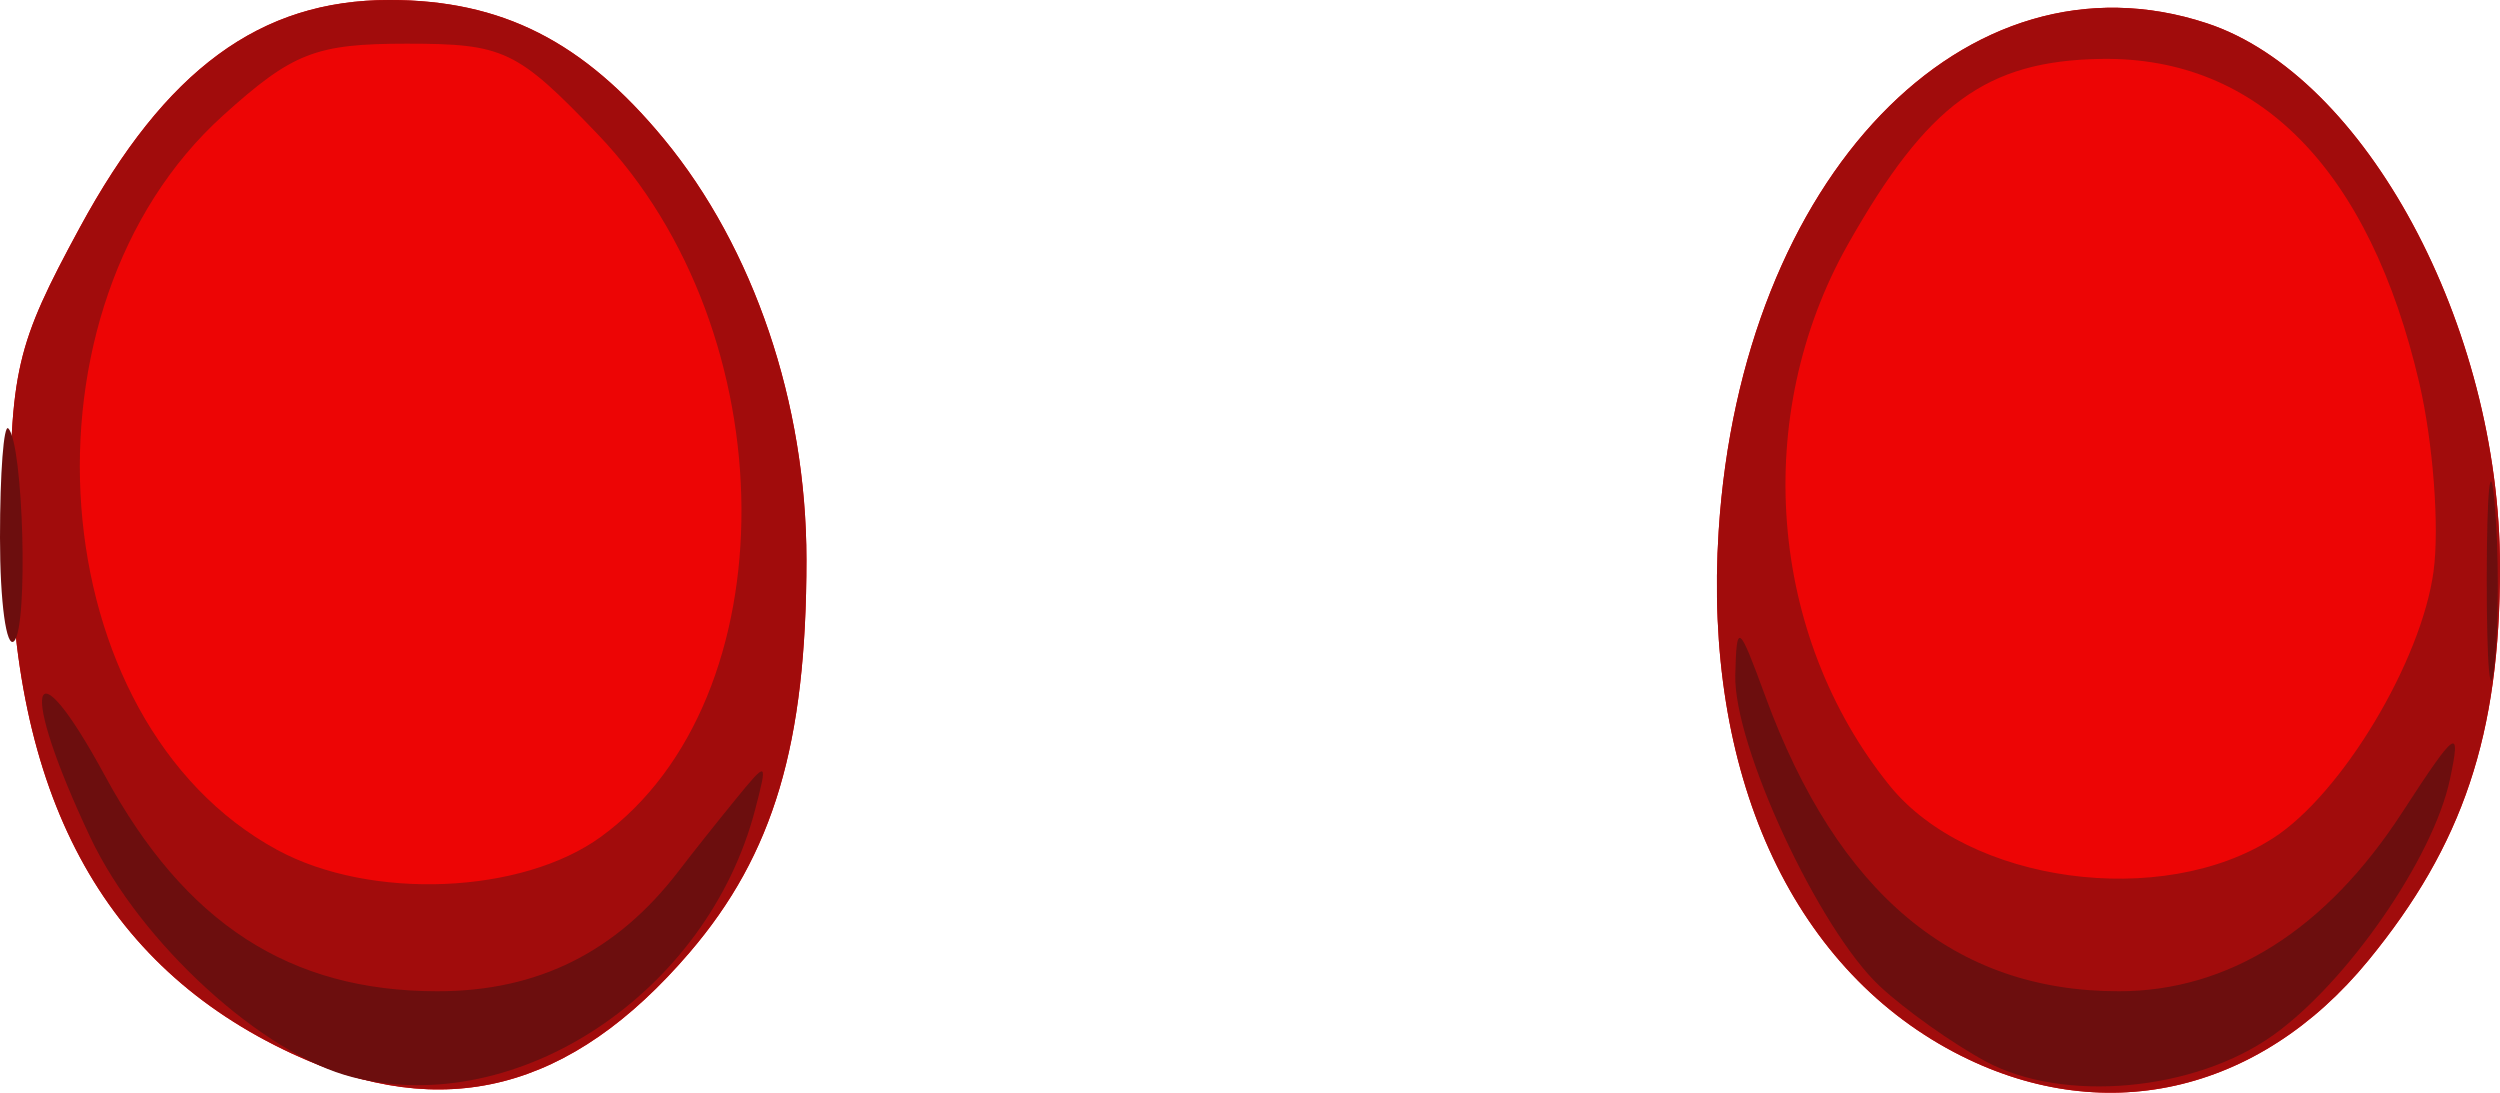
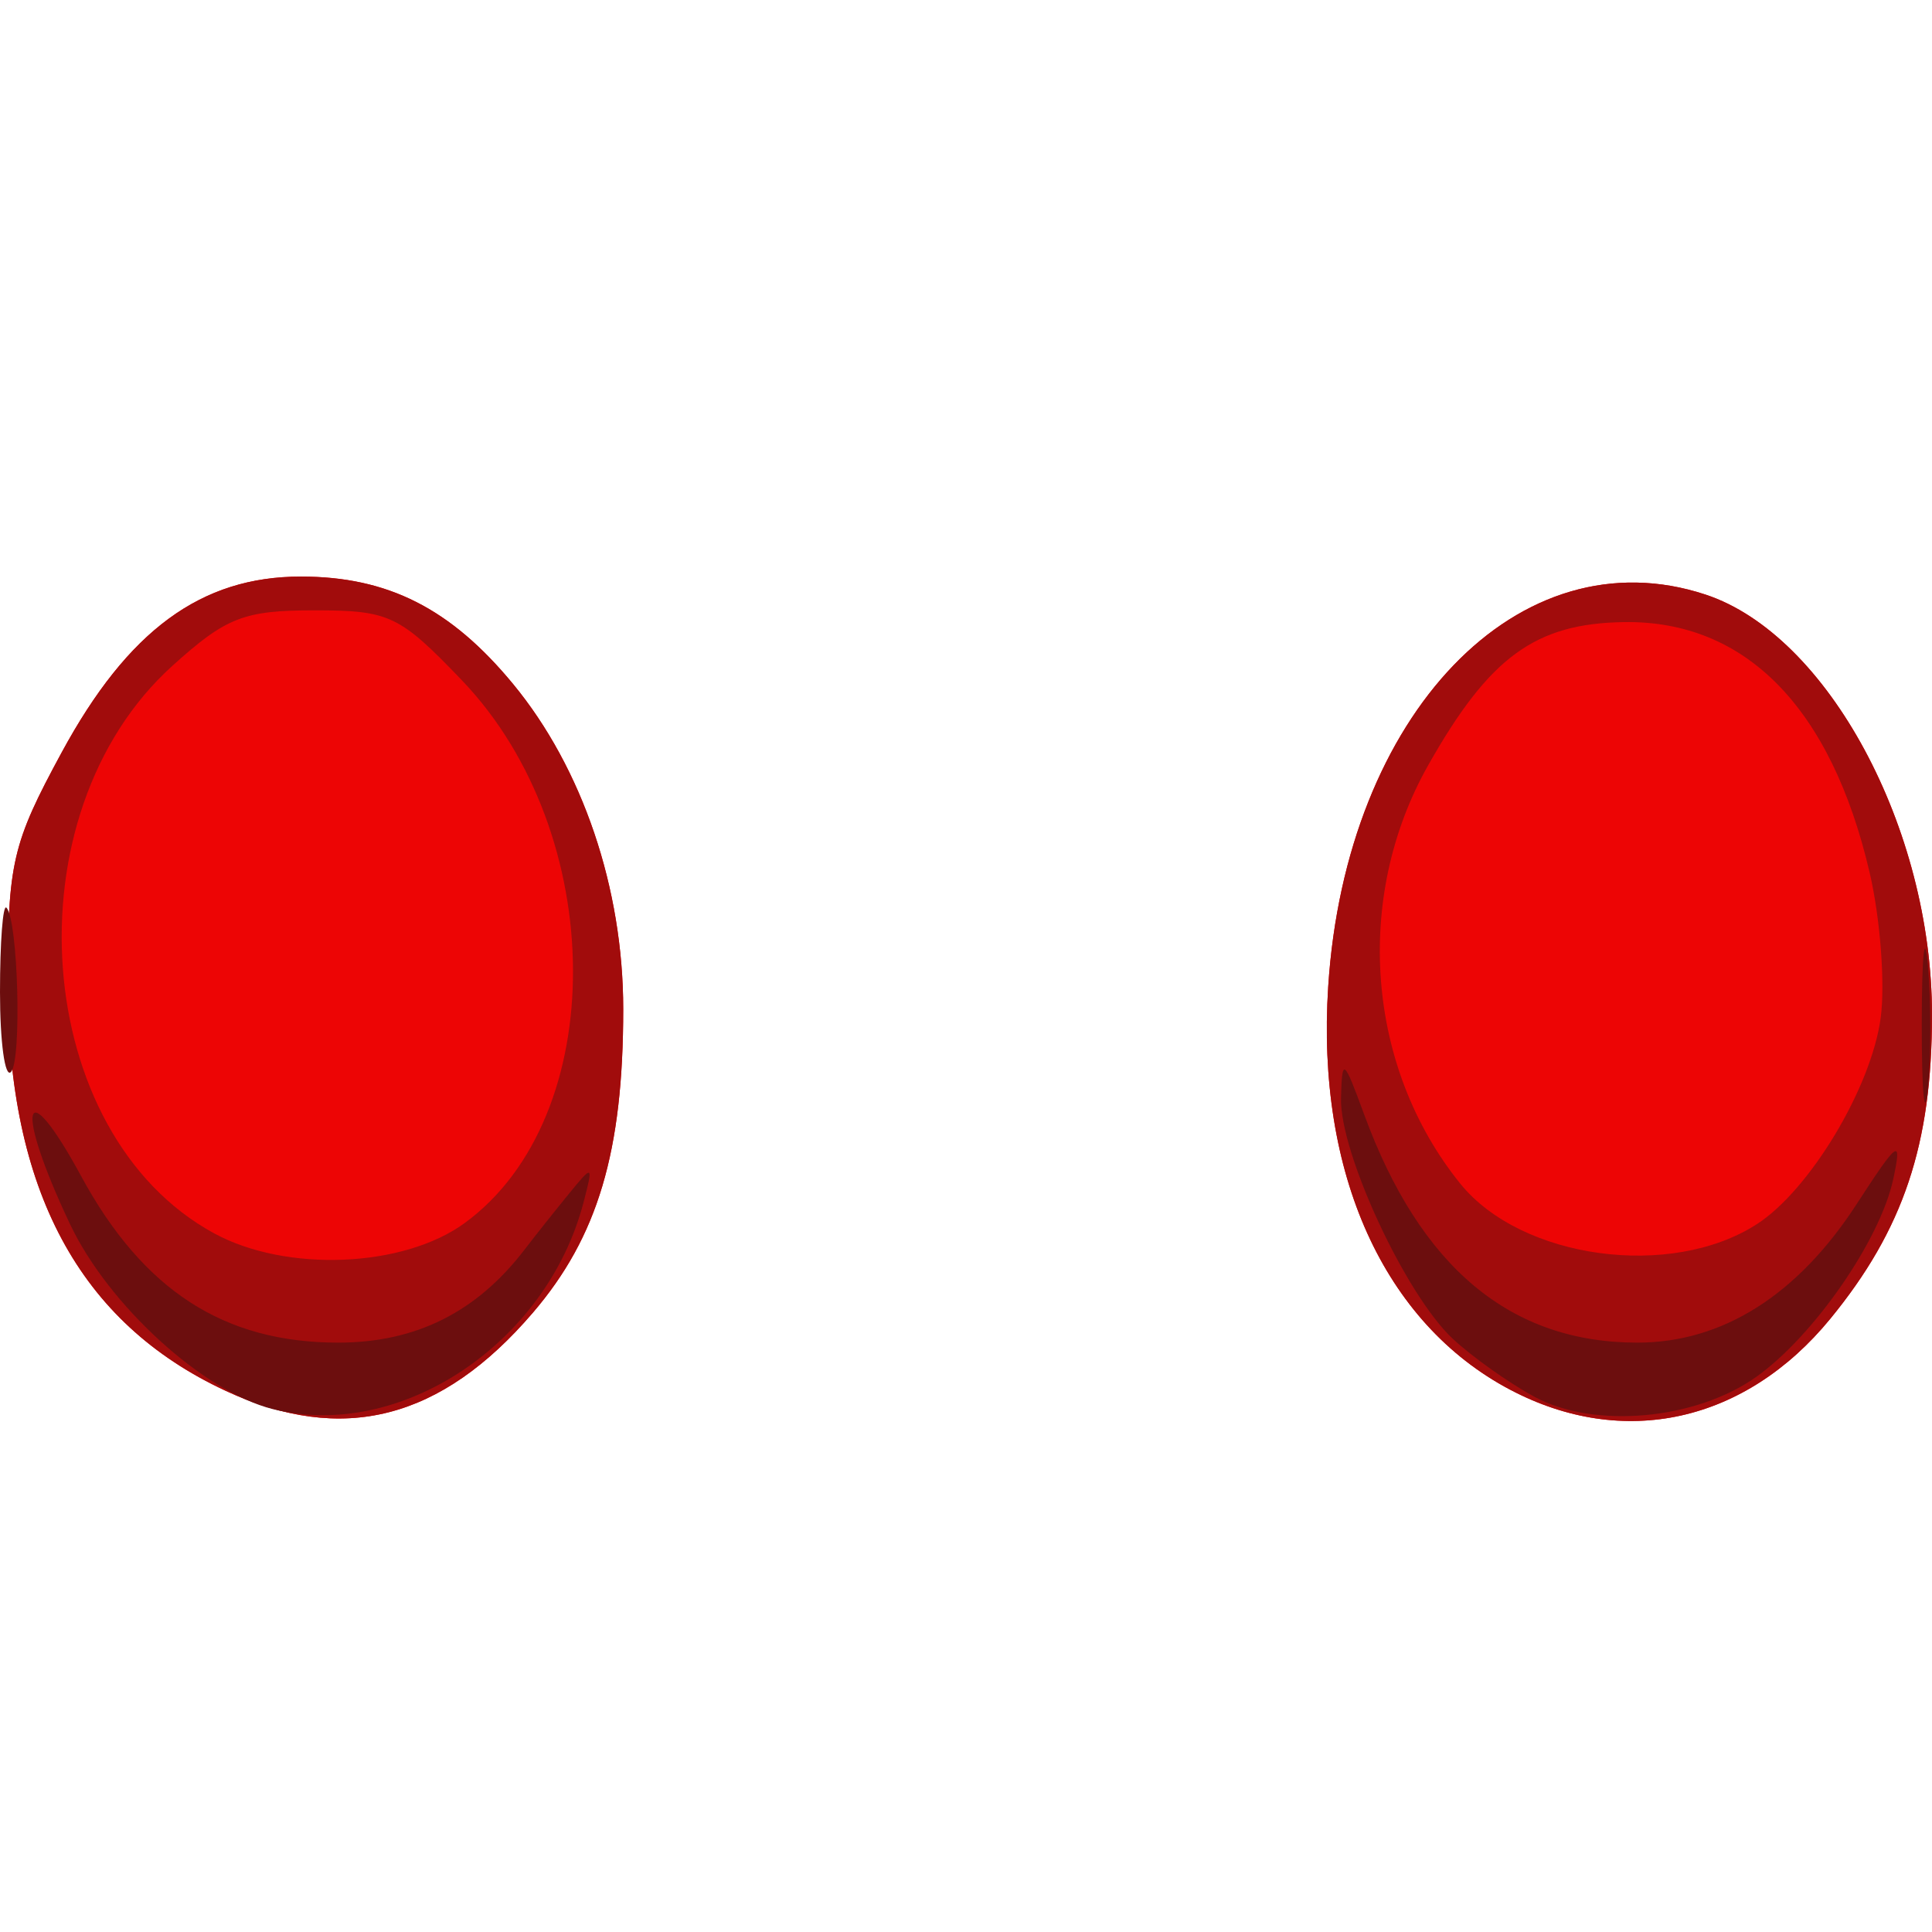
- <svg xmlns="http://www.w3.org/2000/svg" id="svg3817" version="1.1" width="124" height="54.199">
+ <svg xmlns="http://www.w3.org/2000/svg" id="svg3817" version="1.1" width="124" height="124">
  <defs id="defs3821" />
-   <g id="g3827" transform="translate(-1,-2.833333)">
+   <g id="g3827" transform="translate(-1,34.17275)">
    <path style="fill:#ed0505" d="M 15.5,55.1 C 6.077,50.728 1.5,42.195 1.5,29 1.5,21.204 1.786,19.972 4.954,14.129 9.205,6.286 13.901,2.833 20.314,2.833 c 5.576,0 9.617,2.046 13.617,6.896 C 38.389,15.134 41,22.842 41,30.595 41,39.727 39.37,45.208 35.207,50.072 29.313,56.957 22.983,58.572 15.5,55.1 z M 97.915,55.017 C 89.808,50.731 85.476,41.133 86.246,29.163 87.375,11.625 98.515,0.045 110.463,3.988 118.309,6.577 125,18.993 125,30.963 c 0,8.306 -1.83,13.772 -6.529,19.507 -5.458,6.661 -13.282,8.391 -20.556,4.546 z" id="path3833" />
    <path style="fill:#a10c0c" d="M 15.5,55.1 C 6.077,50.728 1.5,42.195 1.5,29 1.5,21.204 1.786,19.972 4.954,14.129 9.205,6.286 13.901,2.833 20.314,2.833 c 5.576,0 9.617,2.046 13.617,6.896 C 38.389,15.134 41,22.842 41,30.595 41,39.727 39.37,45.208 35.207,50.072 29.313,56.957 22.983,58.572 15.5,55.1 z M 30.824,44.325 C 40.173,37.497 40.076,19.333 30.639,9.483 26.635,5.305 25.992,5 21.174,5 16.655,5 15.511,5.447 12.062,8.563 1.487,18.116 2.998,38.606 14.748,44.988 19.383,47.505 26.894,47.196 30.824,44.325 z M 97.915,55.017 C 89.808,50.731 85.476,41.133 86.246,29.163 87.375,11.625 98.515,0.045 110.463,3.988 118.309,6.577 125,18.993 125,30.963 c 0,8.306 -1.83,13.772 -6.529,19.507 -5.458,6.661 -13.282,8.391 -20.556,4.546 z M 113.752,44.402 c 3.404,-2.192 7.354,-8.769 7.954,-13.245 0.294,-2.192 -0.024,-6.387 -0.708,-9.322 -2.466,-10.589 -7.965,-16.198 -15.766,-16.08 -5.7,0.086 -8.641,2.236 -12.569,9.188 -4.802,8.5 -3.967,19.386 2.06,26.852 3.909,4.842 13.514,6.158 19.028,2.607 z" id="path3831" />
    <path style="fill:#6c0e0e" d="M 18.5,56.264 C 14.025,55.137 7.952,49.592 5.489,44.384 1.909,36.817 2.469,34.423 6.207,41.314 10.181,48.639 15.369,52 22.703,52 27.683,52 31.593,50.048 34.669,46.028 35.312,45.187 36.572,43.6 37.471,42.5 39.068,40.544 39.089,40.555 38.452,43 36.086,52.075 26.683,58.326 18.5,56.264 z m 81,-0.78 C 97.85,54.595 95.48,52.911 94.232,51.743 91.202,48.904 86.983,39.813 87.07,36.312 c 0.066,-2.633 0.161,-2.566 1.485,1.046 C 92.152,47.168 97.94,52 106.092,52 c 5.455,0 10.278,-3.045 14.065,-8.881 2.68,-4.13 2.93,-4.301 2.357,-1.619 -0.834,3.906 -5.097,10.067 -8.781,12.69 -3.89,2.77 -10.397,3.362 -14.233,1.294 z M 124.343,31.5 c 0.004,-4.4 0.179,-6.076 0.391,-3.724 0.211,2.352 0.208,5.952 -0.007,8 C 124.512,37.824 124.339,35.9 124.343,31.5 z M 1,29.5 C 1,26.292 1.185,23.854 1.412,24.083 2.163,24.844 2.411,33.923 1.699,34.634 1.315,35.019 1,32.708 1,29.5 z" id="path3829" />
  </g>
</svg>
